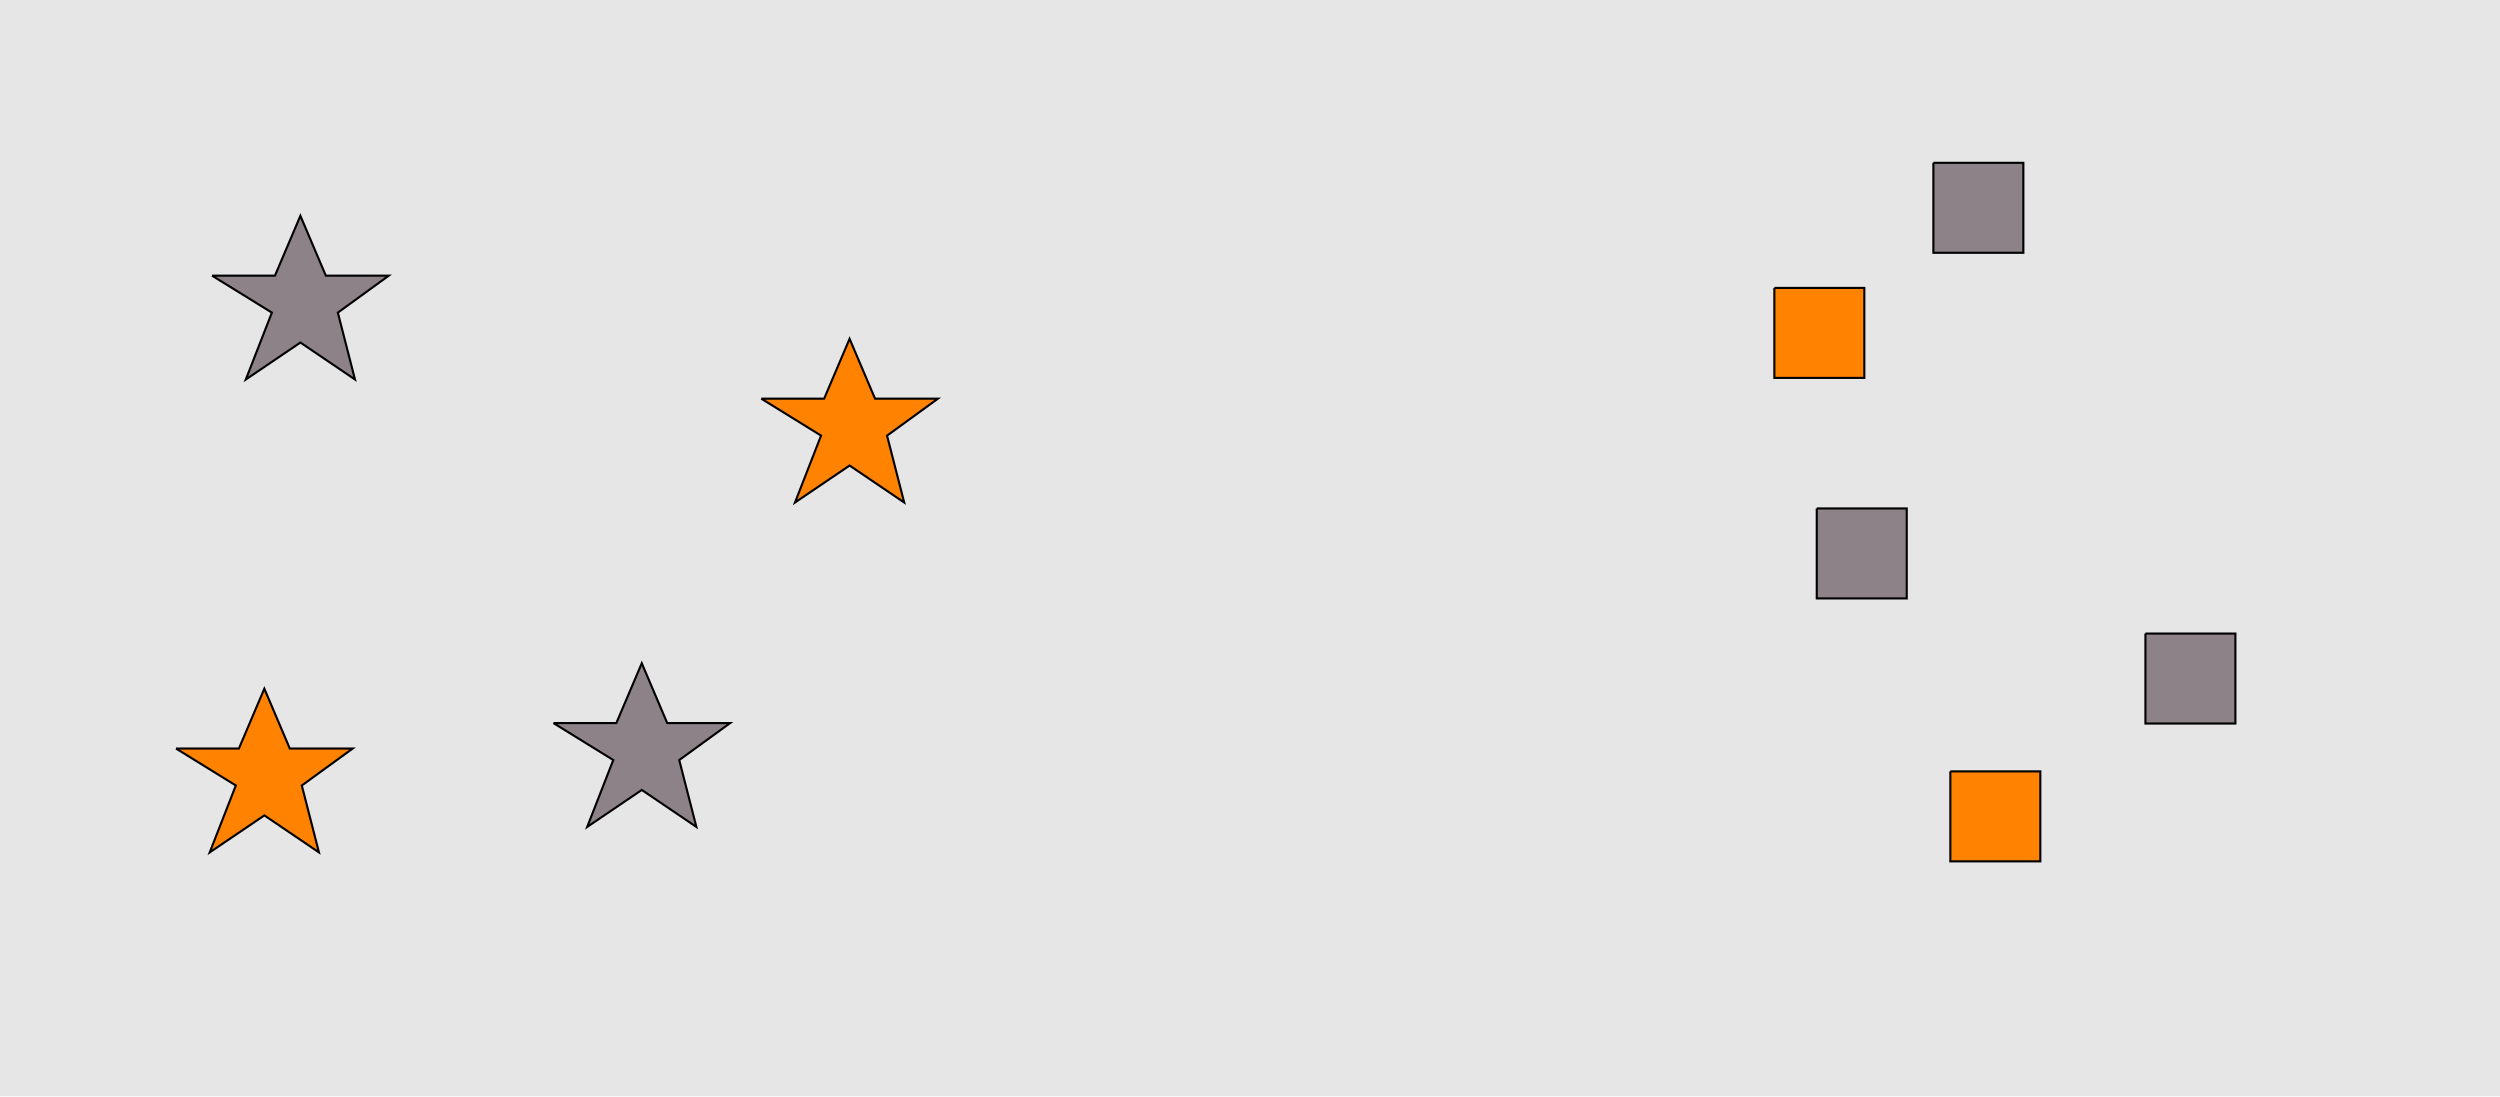
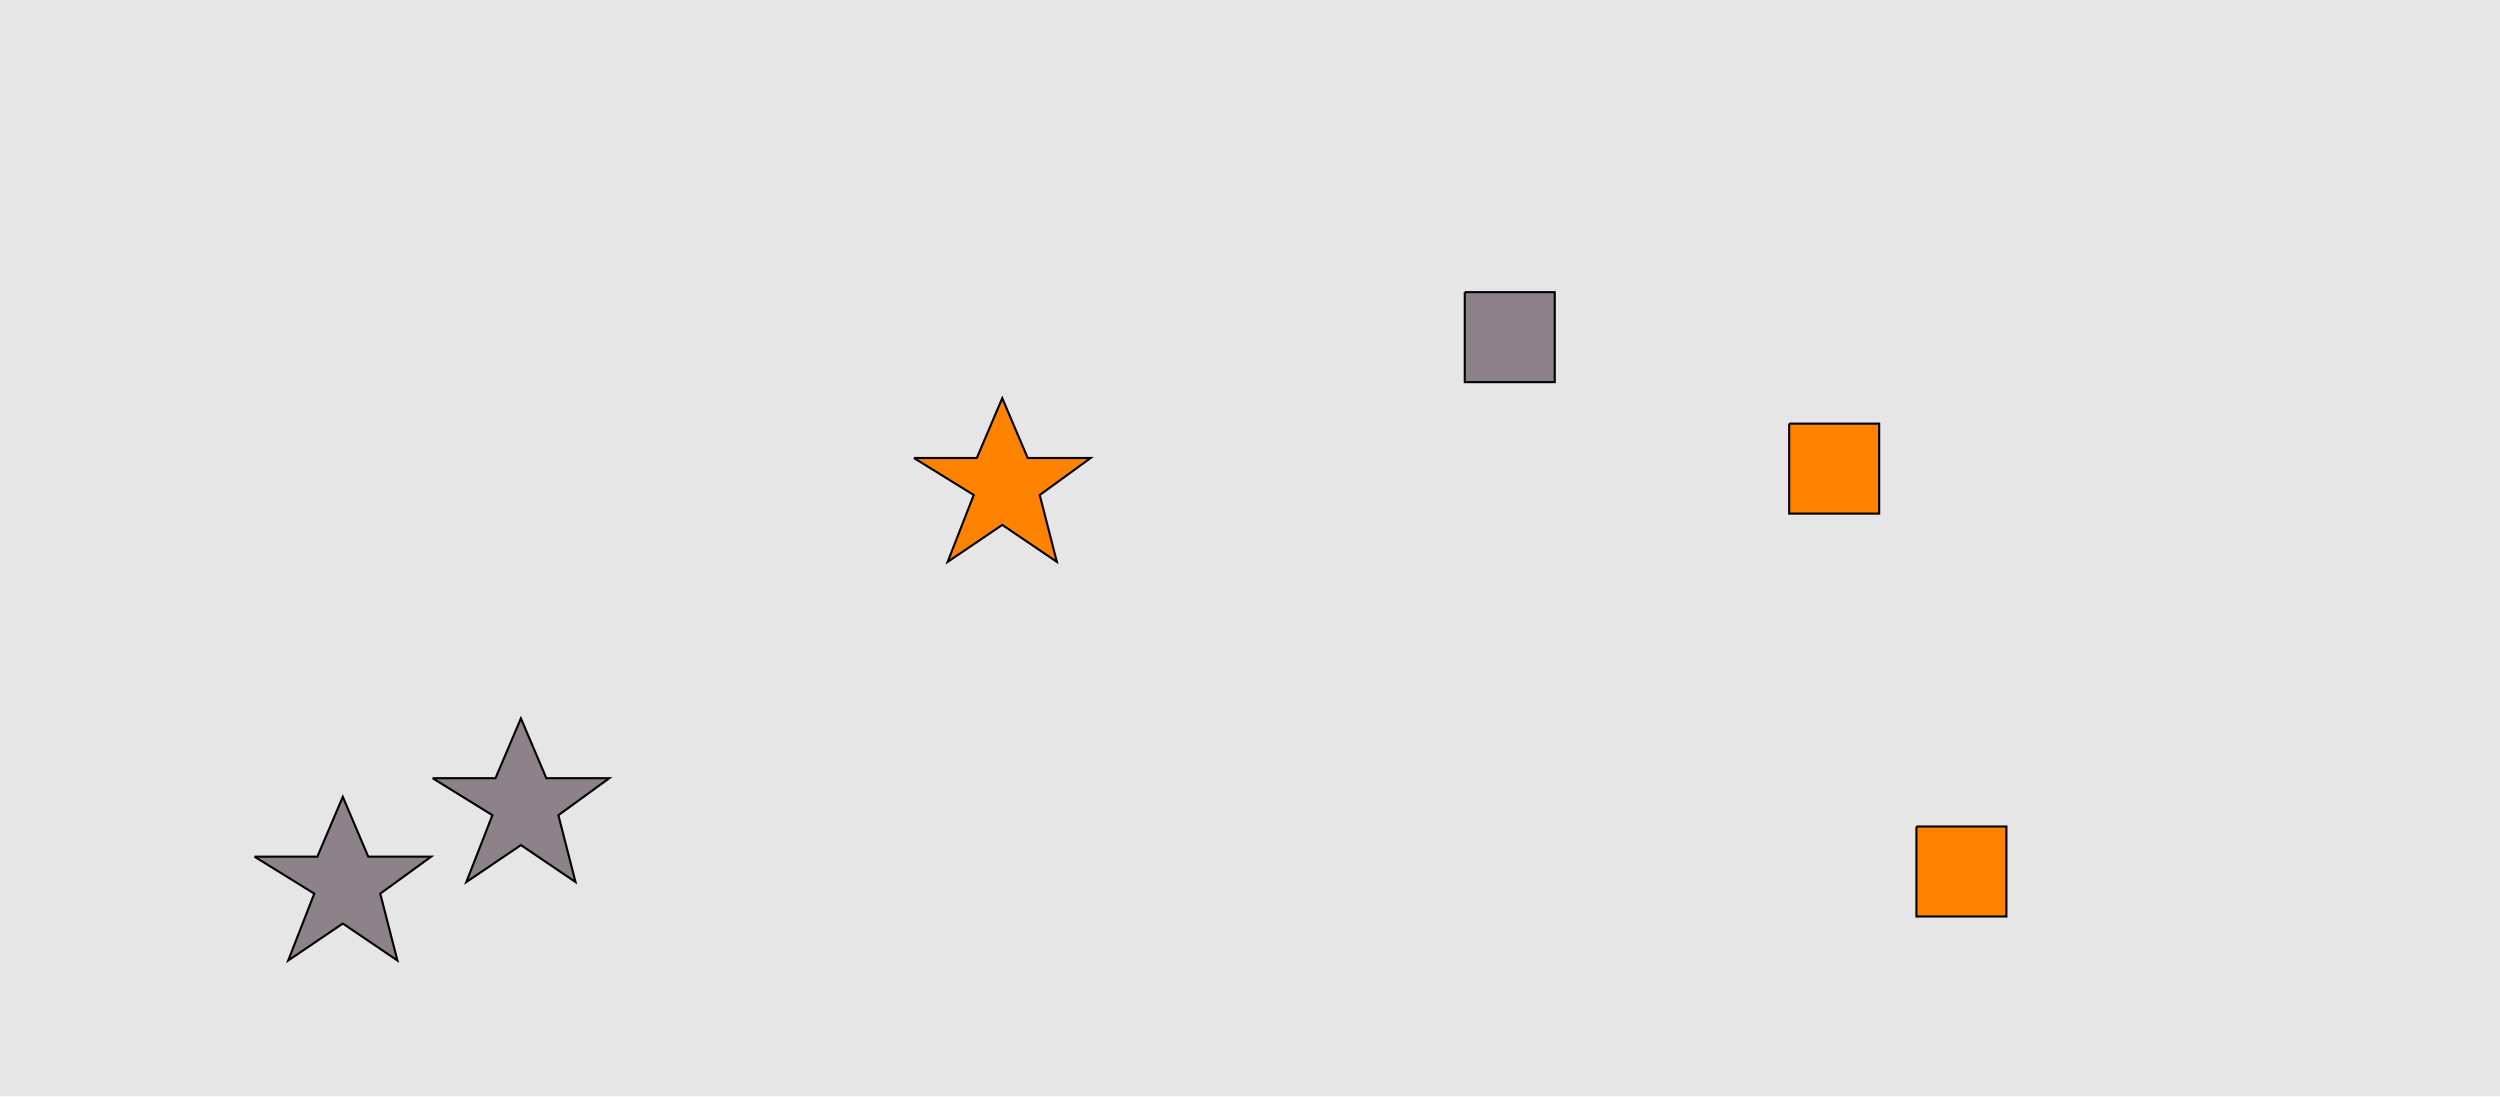
<svg xmlns="http://www.w3.org/2000/svg" width="1179pt" height="517pt" viewBox="0 0 1179 517" version="1.1">
  <g id="surface671">
    <rect x="0" y="0" width="1179" height="517" style="fill:rgb(90%,90%,90%);fill-opacity:1;stroke:none;" />
-     <path style="fill-rule:nonzero;fill:rgb(100%,51%,0%);fill-opacity:1;stroke-width:1;stroke-linecap:butt;stroke-linejoin:miter;stroke:rgb(0%,0%,0%);stroke-opacity:1;stroke-miterlimit:10;" d="M 359 188 L 388.664 188 L 400.664 159.785 L 412.664 188 L 442.332 188 L 418.332 205.438 L 426.418 236.98 L 400.664 219.543 L 374.914 236.98 L 387.215 205.438 L 359 188 " />
-     <path style="fill-rule:nonzero;fill:rgb(55%,51%,53%);fill-opacity:1;stroke-width:1;stroke-linecap:butt;stroke-linejoin:miter;stroke:rgb(0%,0%,0%);stroke-opacity:1;stroke-miterlimit:10;" d="M 261 341 L 290.664 341 L 302.664 312.785 L 314.664 341 L 344.332 341 L 320.332 358.438 L 328.418 389.98 L 302.664 372.543 L 276.914 389.98 L 289.215 358.438 L 261 341 " />
-     <path style="fill-rule:nonzero;fill:rgb(100%,51%,0%);fill-opacity:1;stroke-width:1;stroke-linecap:butt;stroke-linejoin:miter;stroke:rgb(0%,0%,0%);stroke-opacity:1;stroke-miterlimit:10;" d="M 83 353 L 112.664 353 L 124.664 324.785 L 136.664 353 L 166.332 353 L 142.332 370.438 L 150.418 401.98 L 124.664 384.543 L 98.914 401.98 L 111.215 370.438 L 83 353 " />
-     <path style="fill-rule:nonzero;fill:rgb(55%,51%,53%);fill-opacity:1;stroke-width:1;stroke-linecap:butt;stroke-linejoin:miter;stroke:rgb(0%,0%,0%);stroke-opacity:1;stroke-miterlimit:10;" d="M 100 130 L 129.664 130 L 141.664 101.785 L 153.664 130 L 183.332 130 L 159.332 147.438 L 167.418 178.98 L 141.664 161.543 L 115.914 178.98 L 128.215 147.438 L 100 130 " />
-     <path style="fill-rule:nonzero;fill:rgb(55%,51%,53%);fill-opacity:1;stroke-width:1;stroke-linecap:butt;stroke-linejoin:miter;stroke:rgb(0%,0%,0%);stroke-opacity:1;stroke-miterlimit:10;" d="M 1011.785 298.785 L 1011.785 341.215 L 1054.215 341.215 L 1054.215 298.785 L 1011.785 298.785 " />
-     <path style="fill-rule:nonzero;fill:rgb(100%,51%,0%);fill-opacity:1;stroke-width:1;stroke-linecap:butt;stroke-linejoin:miter;stroke:rgb(0%,0%,0%);stroke-opacity:1;stroke-miterlimit:10;" d="M 836.785 135.785 L 836.785 178.215 L 879.215 178.215 L 879.215 135.785 L 836.785 135.785 " />
-     <path style="fill-rule:nonzero;fill:rgb(55%,51%,53%);fill-opacity:1;stroke-width:1;stroke-linecap:butt;stroke-linejoin:miter;stroke:rgb(0%,0%,0%);stroke-opacity:1;stroke-miterlimit:10;" d="M 856.785 239.785 L 856.785 282.215 L 899.215 282.215 L 899.215 239.785 L 856.785 239.785 " />
-     <path style="fill-rule:nonzero;fill:rgb(100%,51%,0%);fill-opacity:1;stroke-width:1;stroke-linecap:butt;stroke-linejoin:miter;stroke:rgb(0%,0%,0%);stroke-opacity:1;stroke-miterlimit:10;" d="M 919.785 363.785 L 919.785 406.215 L 962.215 406.215 L 962.215 363.785 L 919.785 363.785 " />
-     <path style="fill-rule:nonzero;fill:rgb(55%,51%,53%);fill-opacity:1;stroke-width:1;stroke-linecap:butt;stroke-linejoin:miter;stroke:rgb(0%,0%,0%);stroke-opacity:1;stroke-miterlimit:10;" d="M 911.785 76.785 L 911.785 119.215 L 954.215 119.215 L 954.215 76.785 L 911.785 76.785 " />
+     <path style="fill-rule:nonzero;fill:rgb(100%,51%,0%);fill-opacity:1;stroke-width:1;stroke-linecap:butt;stroke-linejoin:miter;stroke:rgb(0%,0%,0%);stroke-opacity:1;stroke-miterlimit:10;" d="M 431 216 L 460.664 216 L 472.664 187.785 L 484.664 216 L 514.332 216 L 490.332 233.438 L 498.418 264.98 L 472.664 247.543 L 446.914 264.98 L 459.215 233.438 L 431 216 " />
+     <path style="fill-rule:nonzero;fill:rgb(55%,51%,53%);fill-opacity:1;stroke-width:1;stroke-linecap:butt;stroke-linejoin:miter;stroke:rgb(0%,0%,0%);stroke-opacity:1;stroke-miterlimit:10;" d="M 204 367 L 233.664 367 L 245.664 338.785 L 257.664 367 L 287.332 367 L 263.332 384.438 L 271.418 415.98 L 245.664 398.543 L 219.914 415.98 L 232.215 384.438 L 204 367 " />
+     <path style="fill-rule:nonzero;fill:rgb(55%,51%,53%);fill-opacity:1;stroke-width:1;stroke-linecap:butt;stroke-linejoin:miter;stroke:rgb(0%,0%,0%);stroke-opacity:1;stroke-miterlimit:10;" d="M 120 404 L 149.664 404 L 161.664 375.785 L 173.664 404 L 203.332 404 L 179.332 421.438 L 187.418 452.98 L 161.664 435.543 L 135.914 452.98 L 148.215 421.438 L 120 404 " />
+     <path style="fill-rule:nonzero;fill:rgb(55%,51%,53%);fill-opacity:1;stroke-width:1;stroke-linecap:butt;stroke-linejoin:miter;stroke:rgb(0%,0%,0%);stroke-opacity:1;stroke-miterlimit:10;" d="M 690.785 137.785 L 690.785 180.215 L 733.215 180.215 L 733.215 137.785 L 690.785 137.785 " />
+     <path style="fill-rule:nonzero;fill:rgb(100%,51%,0%);fill-opacity:1;stroke-width:1;stroke-linecap:butt;stroke-linejoin:miter;stroke:rgb(0%,0%,0%);stroke-opacity:1;stroke-miterlimit:10;" d="M 903.785 389.785 L 903.785 432.215 L 946.215 432.215 L 946.215 389.785 L 903.785 389.785 " />
+     <path style="fill-rule:nonzero;fill:rgb(100%,51%,0%);fill-opacity:1;stroke-width:1;stroke-linecap:butt;stroke-linejoin:miter;stroke:rgb(0%,0%,0%);stroke-opacity:1;stroke-miterlimit:10;" d="M 843.785 199.785 L 843.785 242.215 L 886.215 242.215 L 886.215 199.785 L 843.785 199.785 " />
  </g>
</svg>
